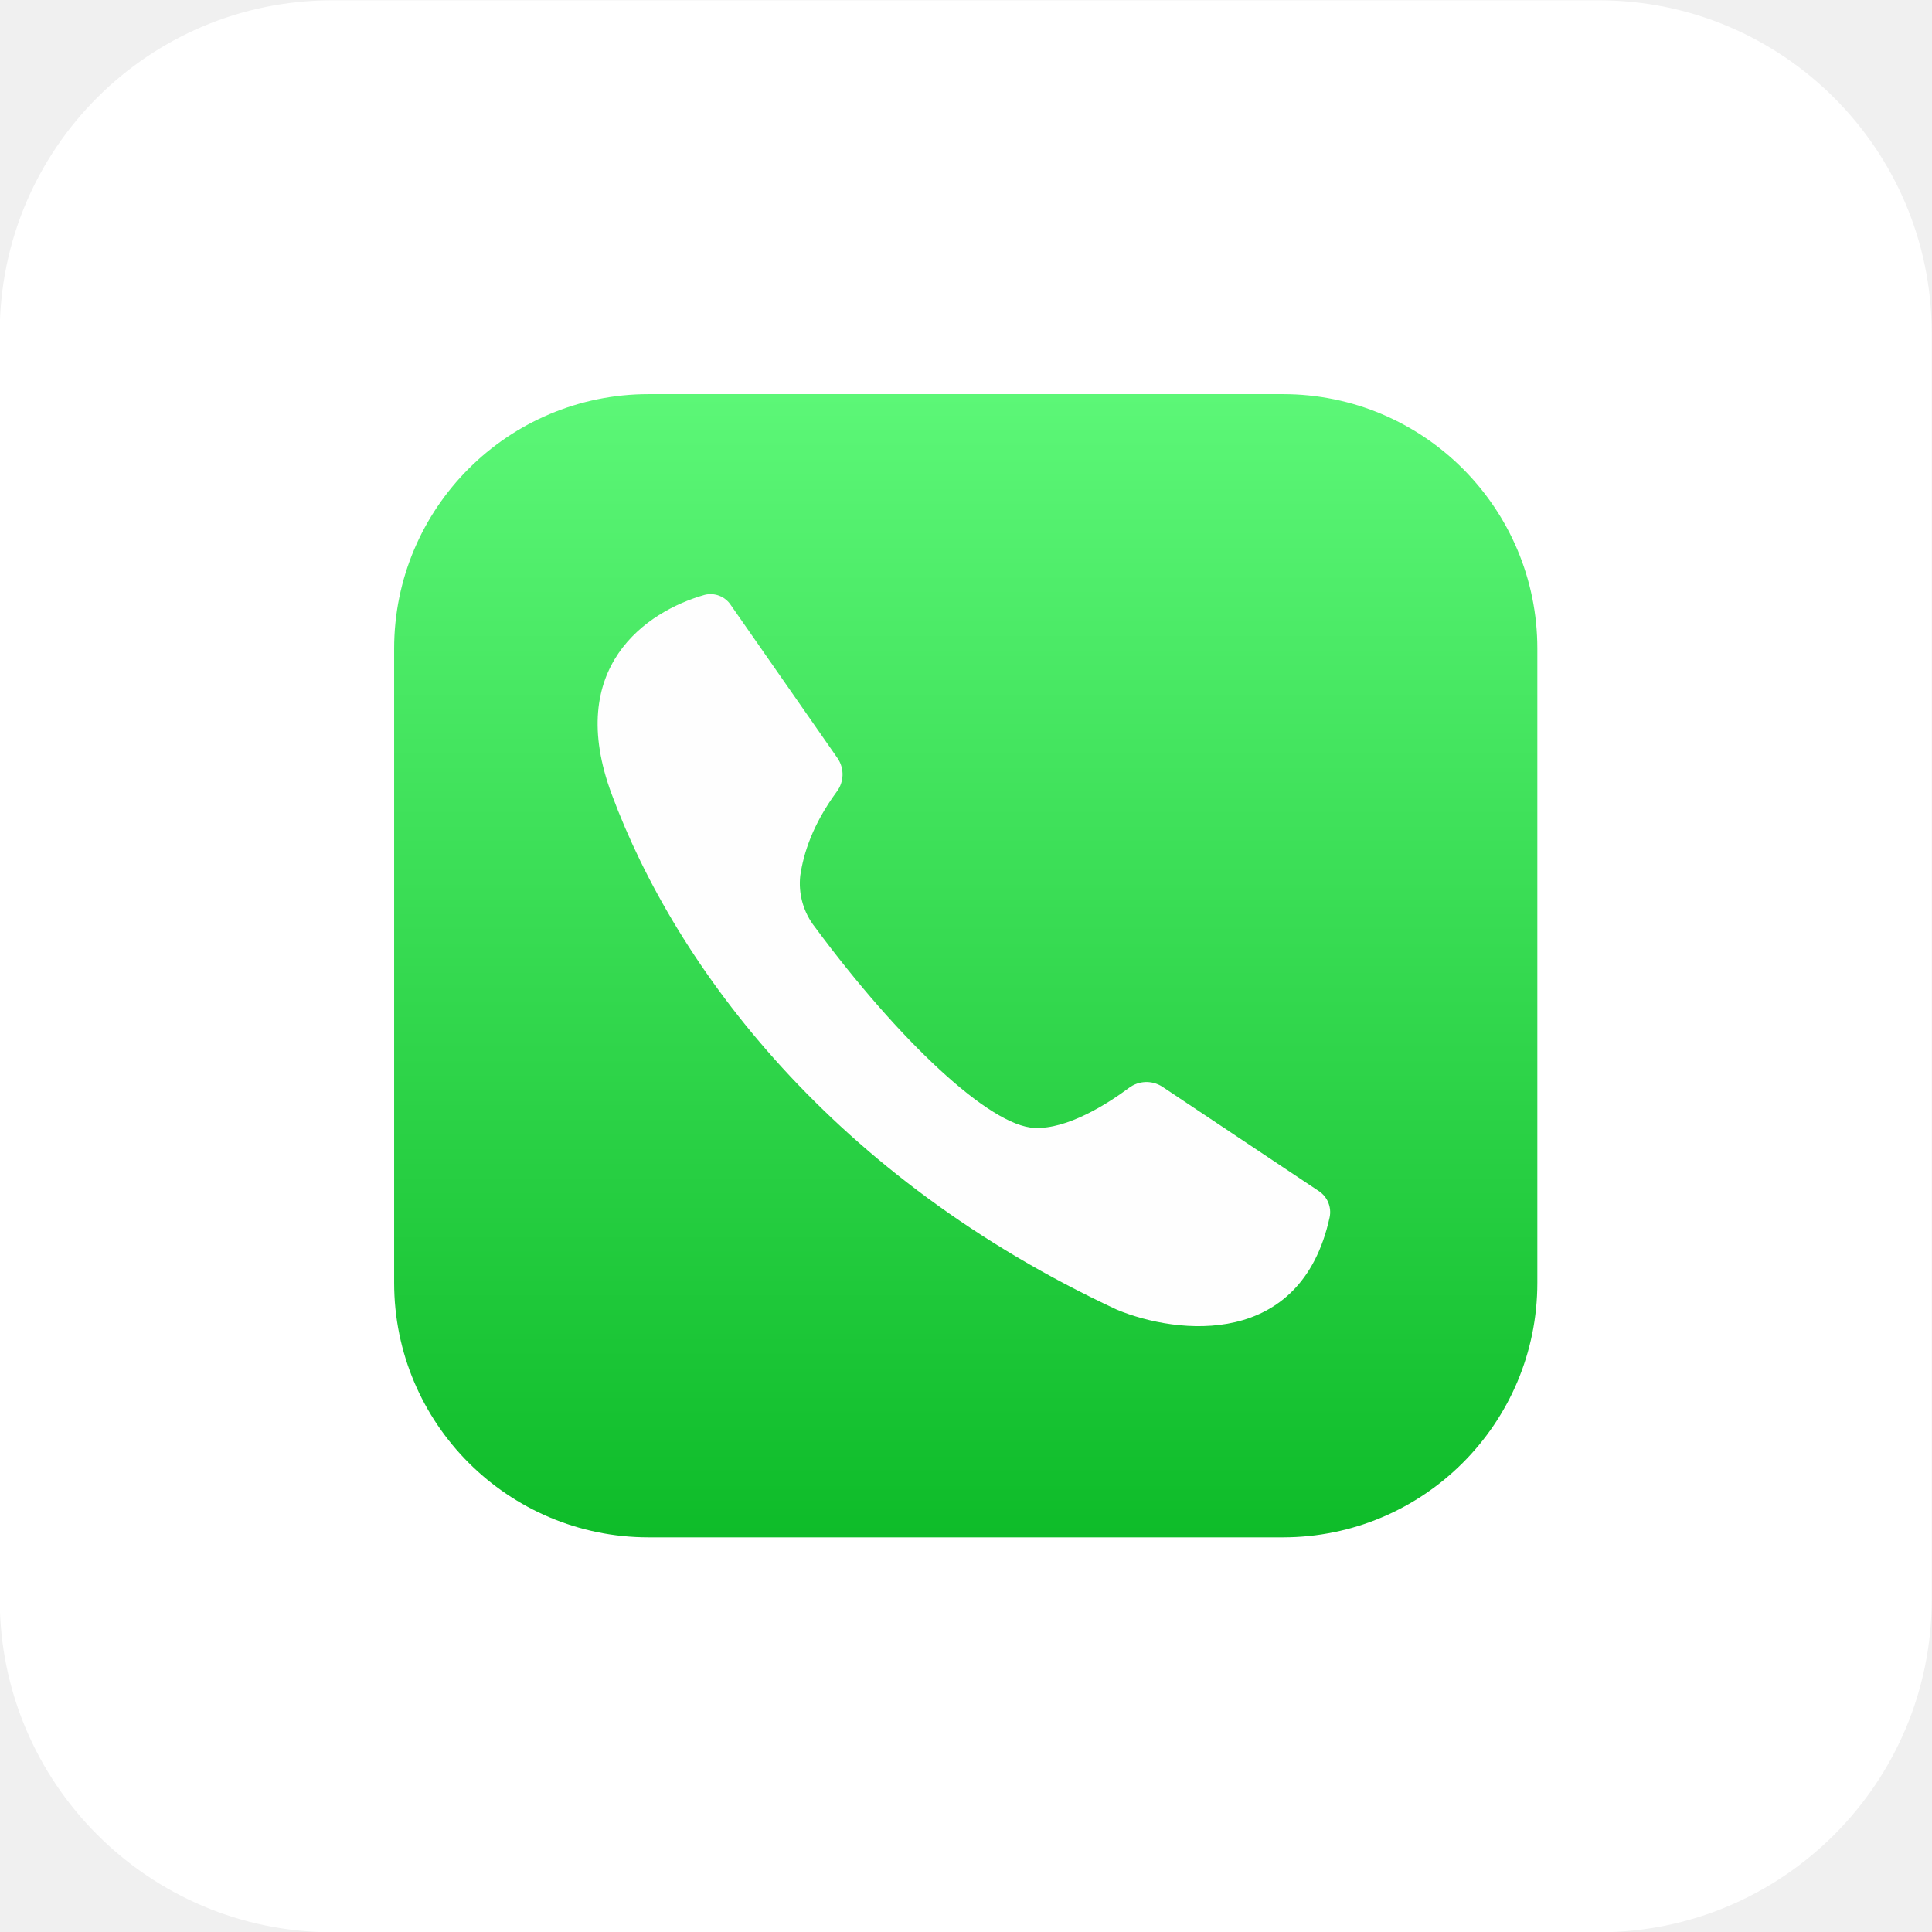
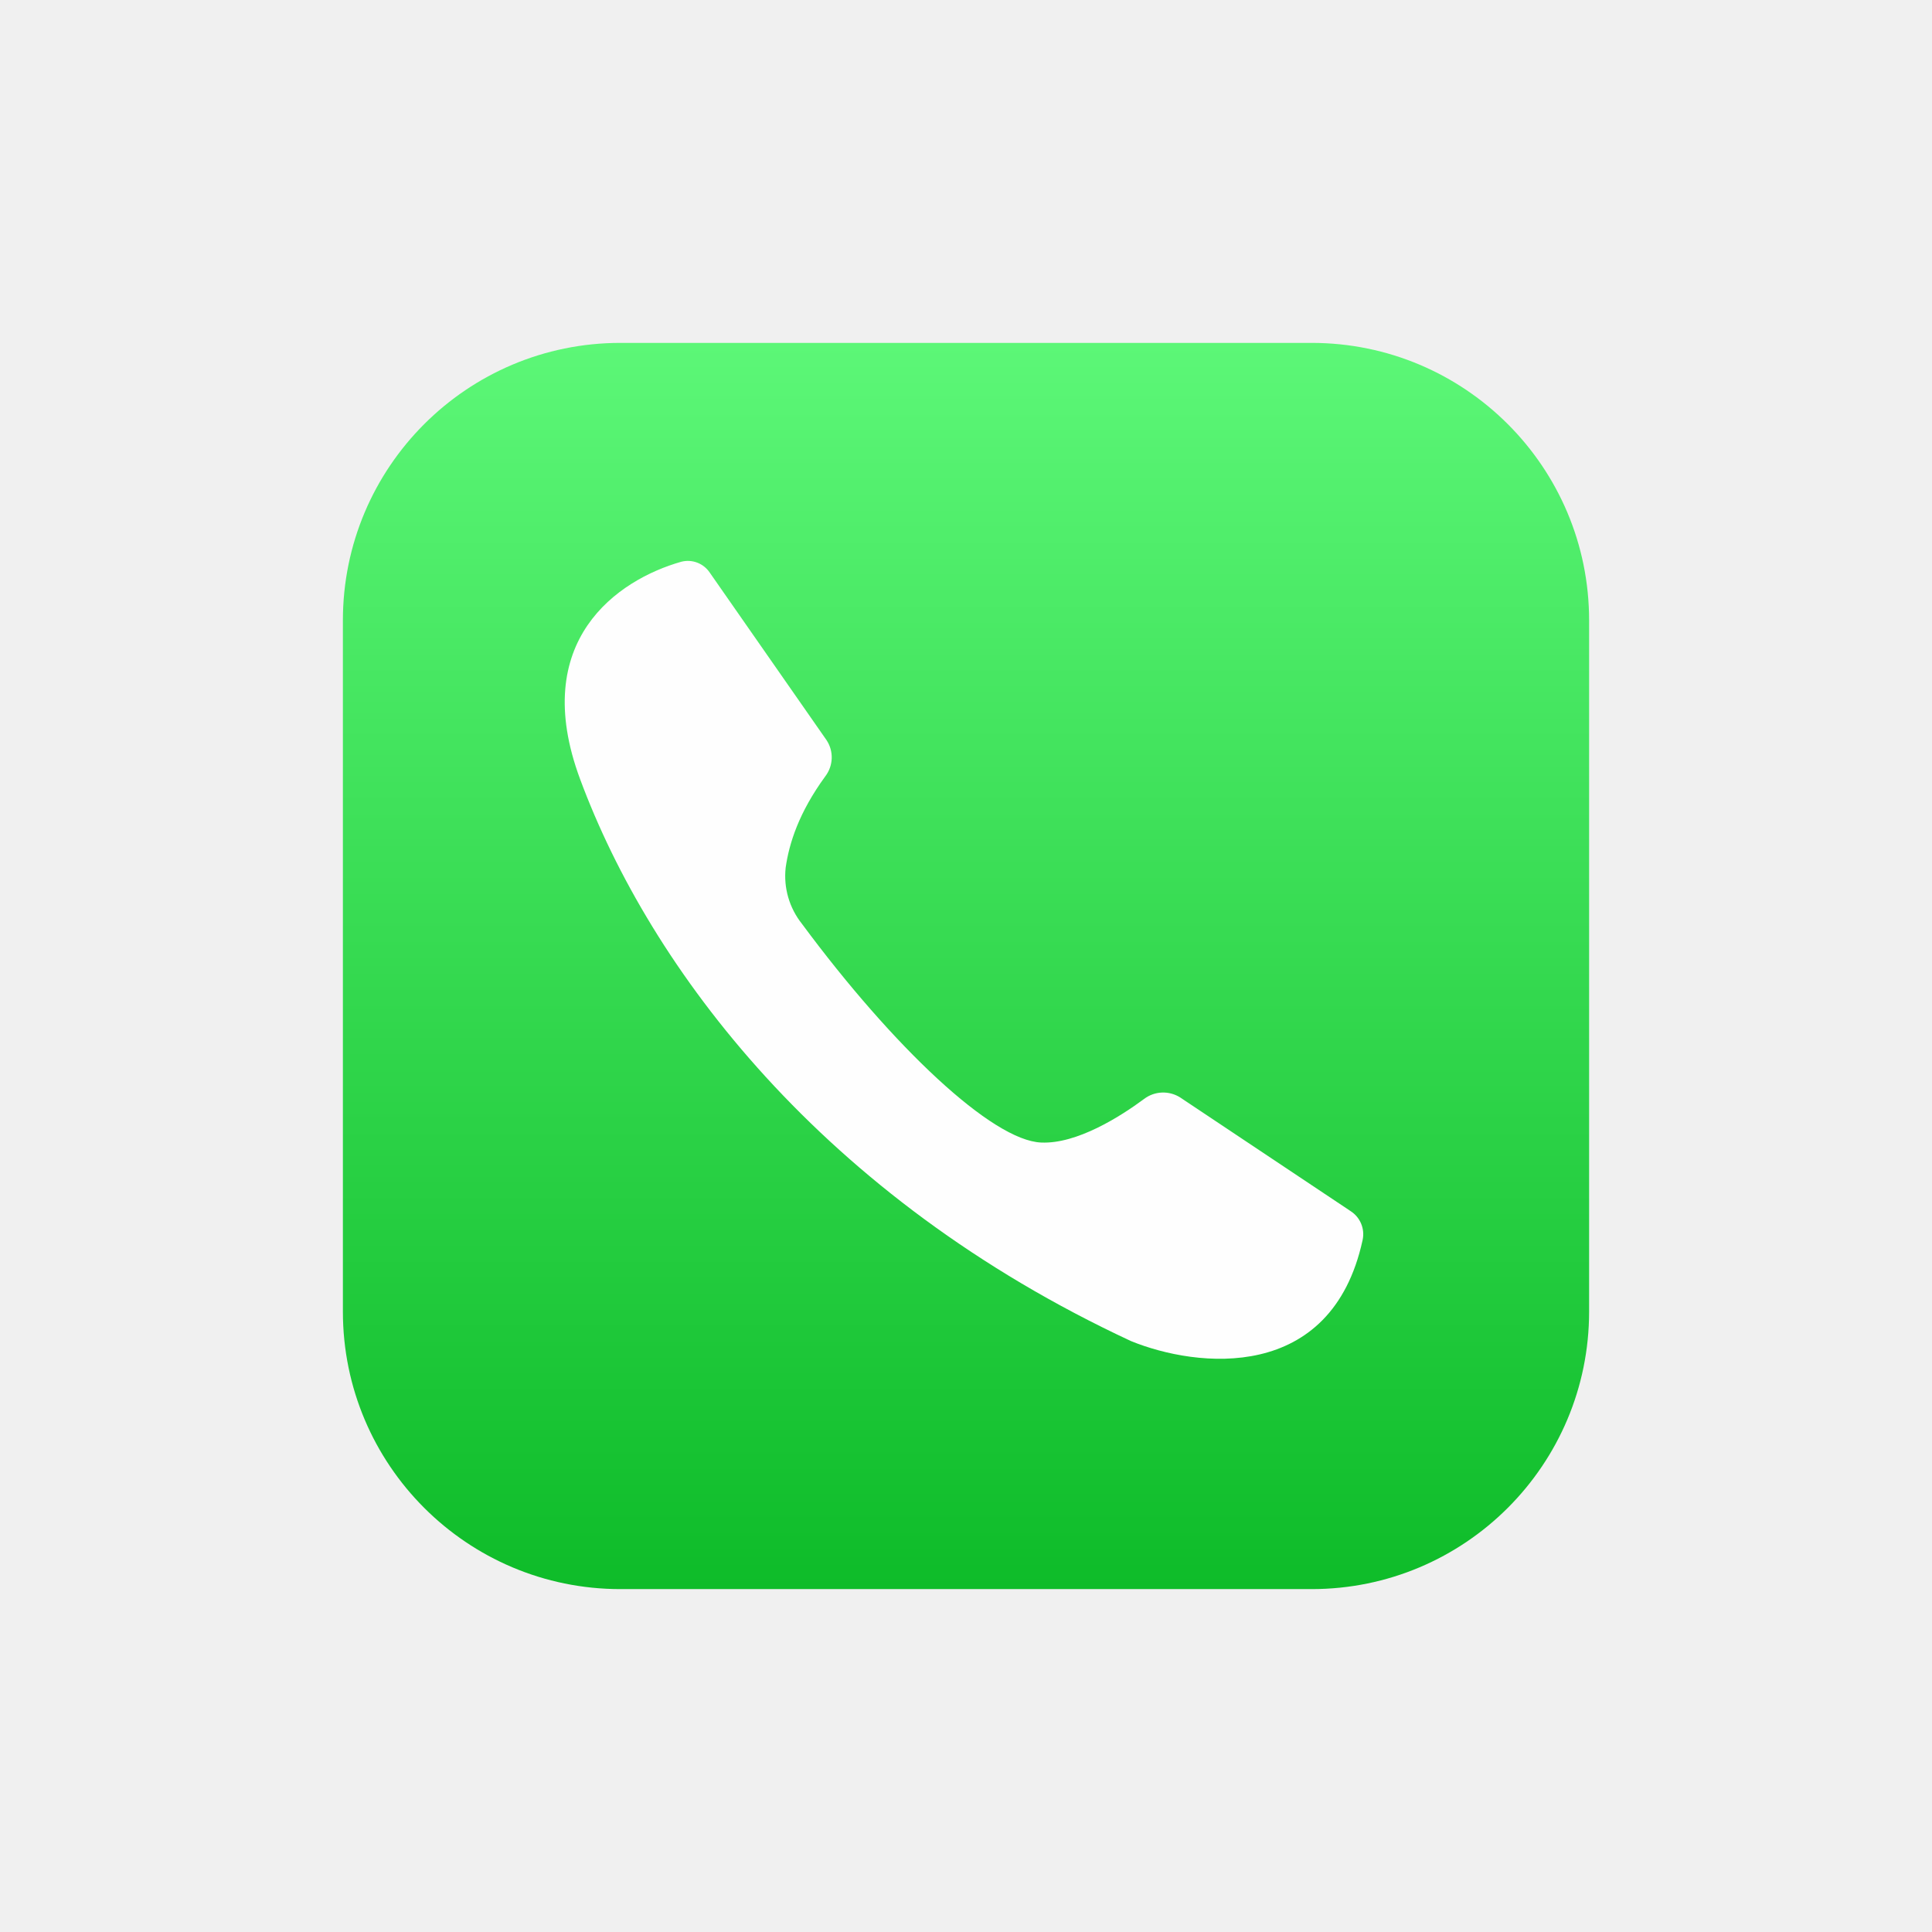
- <svg xmlns="http://www.w3.org/2000/svg" id="Слой_1" data-name="Слой 1" viewBox="0 0 524 524">
+ <svg xmlns="http://www.w3.org/2000/svg" id="_Слой_1" data-name="Слой 1" viewBox="0 0 524 524">
  <defs>
-     <style>.cls-1{fill:#fff;}.cls-2{fill:url(#Безымянный_градиент);}.cls-3{fill:#fefefe;}</style>
-     <linearGradient id="Безымянный_градиент" x1="261.93" y1="1216.94" x2="261.93" y2="1526.99" gradientTransform="translate(0 -1110.04)" gradientUnits="userSpaceOnUse">
+     <style>
+       .cls-1 {
+         fill: url(#_Безымянный_градиент);
+       }
+ 
+       .cls-2 {
+         fill: #fefefe;
+       }
+     </style>
+     <linearGradient id="_Безымянный_градиент" data-name="Безымянный градиент" x1="262" y1="1203.04" x2="262" y2="1541.04" gradientTransform="translate(0 -1110.04)" gradientUnits="userSpaceOnUse">
      <stop offset="0" stop-color="#5cf777" />
      <stop offset="1" stop-color="#0ebc29" />
    </linearGradient>
  </defs>
-   <path class="cls-1" d="M90.16.08H433.7a90.32,90.32,0,0,1,90.23,90.23V433.85a90.32,90.32,0,0,1-90.23,90.23H90.16A90.32,90.32,0,0,1-.07,433.85V90.15A90.18,90.18,0,0,1,90.16.08Z" />
-   <rect class="cls-2" x="106.9" y="106.9" width="310.06" height="310.06" rx="69.03" />
-   <path class="cls-3" d="M165.92,215.45c-12.81-34.42,9.3-49.61,25.19-54.11a6.57,6.57,0,0,1,7.1,2.76l29,41.61a7.77,7.77,0,0,1-.26,9c-6.64,9.07-9,16.76-9.9,22.76a19.12,19.12,0,0,0,4,14c22.72,30.71,47.39,54,59.54,54.44,8.87.41,19.71-6.46,25.61-10.85a7.88,7.88,0,0,1,9-.35l42.42,28.29a6.83,6.83,0,0,1,3,7.18C352.85,365.76,319.38,362,303,355.25,226.09,319.46,183.39,262.55,165.92,215.45Z" />
+   <g id="_Слой_3" data-name="Слой 3">
+     <rect class="cls-1" x="93" y="93" width="338" height="338" rx="75.26" ry="75.26" />
+     <path class="cls-2" d="m157.34,211.33c-13.96-37.52,10.14-54.08,27.46-58.98,2.96-.75,6.06.46,7.74,3.01l31.62,45.36c2,2.99,1.88,6.92-.29,9.79-7.23,9.89-9.85,18.27-10.78,24.81-.6,5.45.98,10.92,4.39,15.21,24.78,33.48,51.66,58.83,64.91,59.35,9.67.44,21.48-7.05,27.92-11.83,2.86-2.16,6.76-2.31,9.79-.39l46.24,30.84c2.6,1.68,3.89,4.8,3.23,7.82-8.45,38.87-44.94,34.71-62.82,27.41-83.82-39.02-130.37-101.06-149.41-152.4Z" />
+   </g>
</svg>
